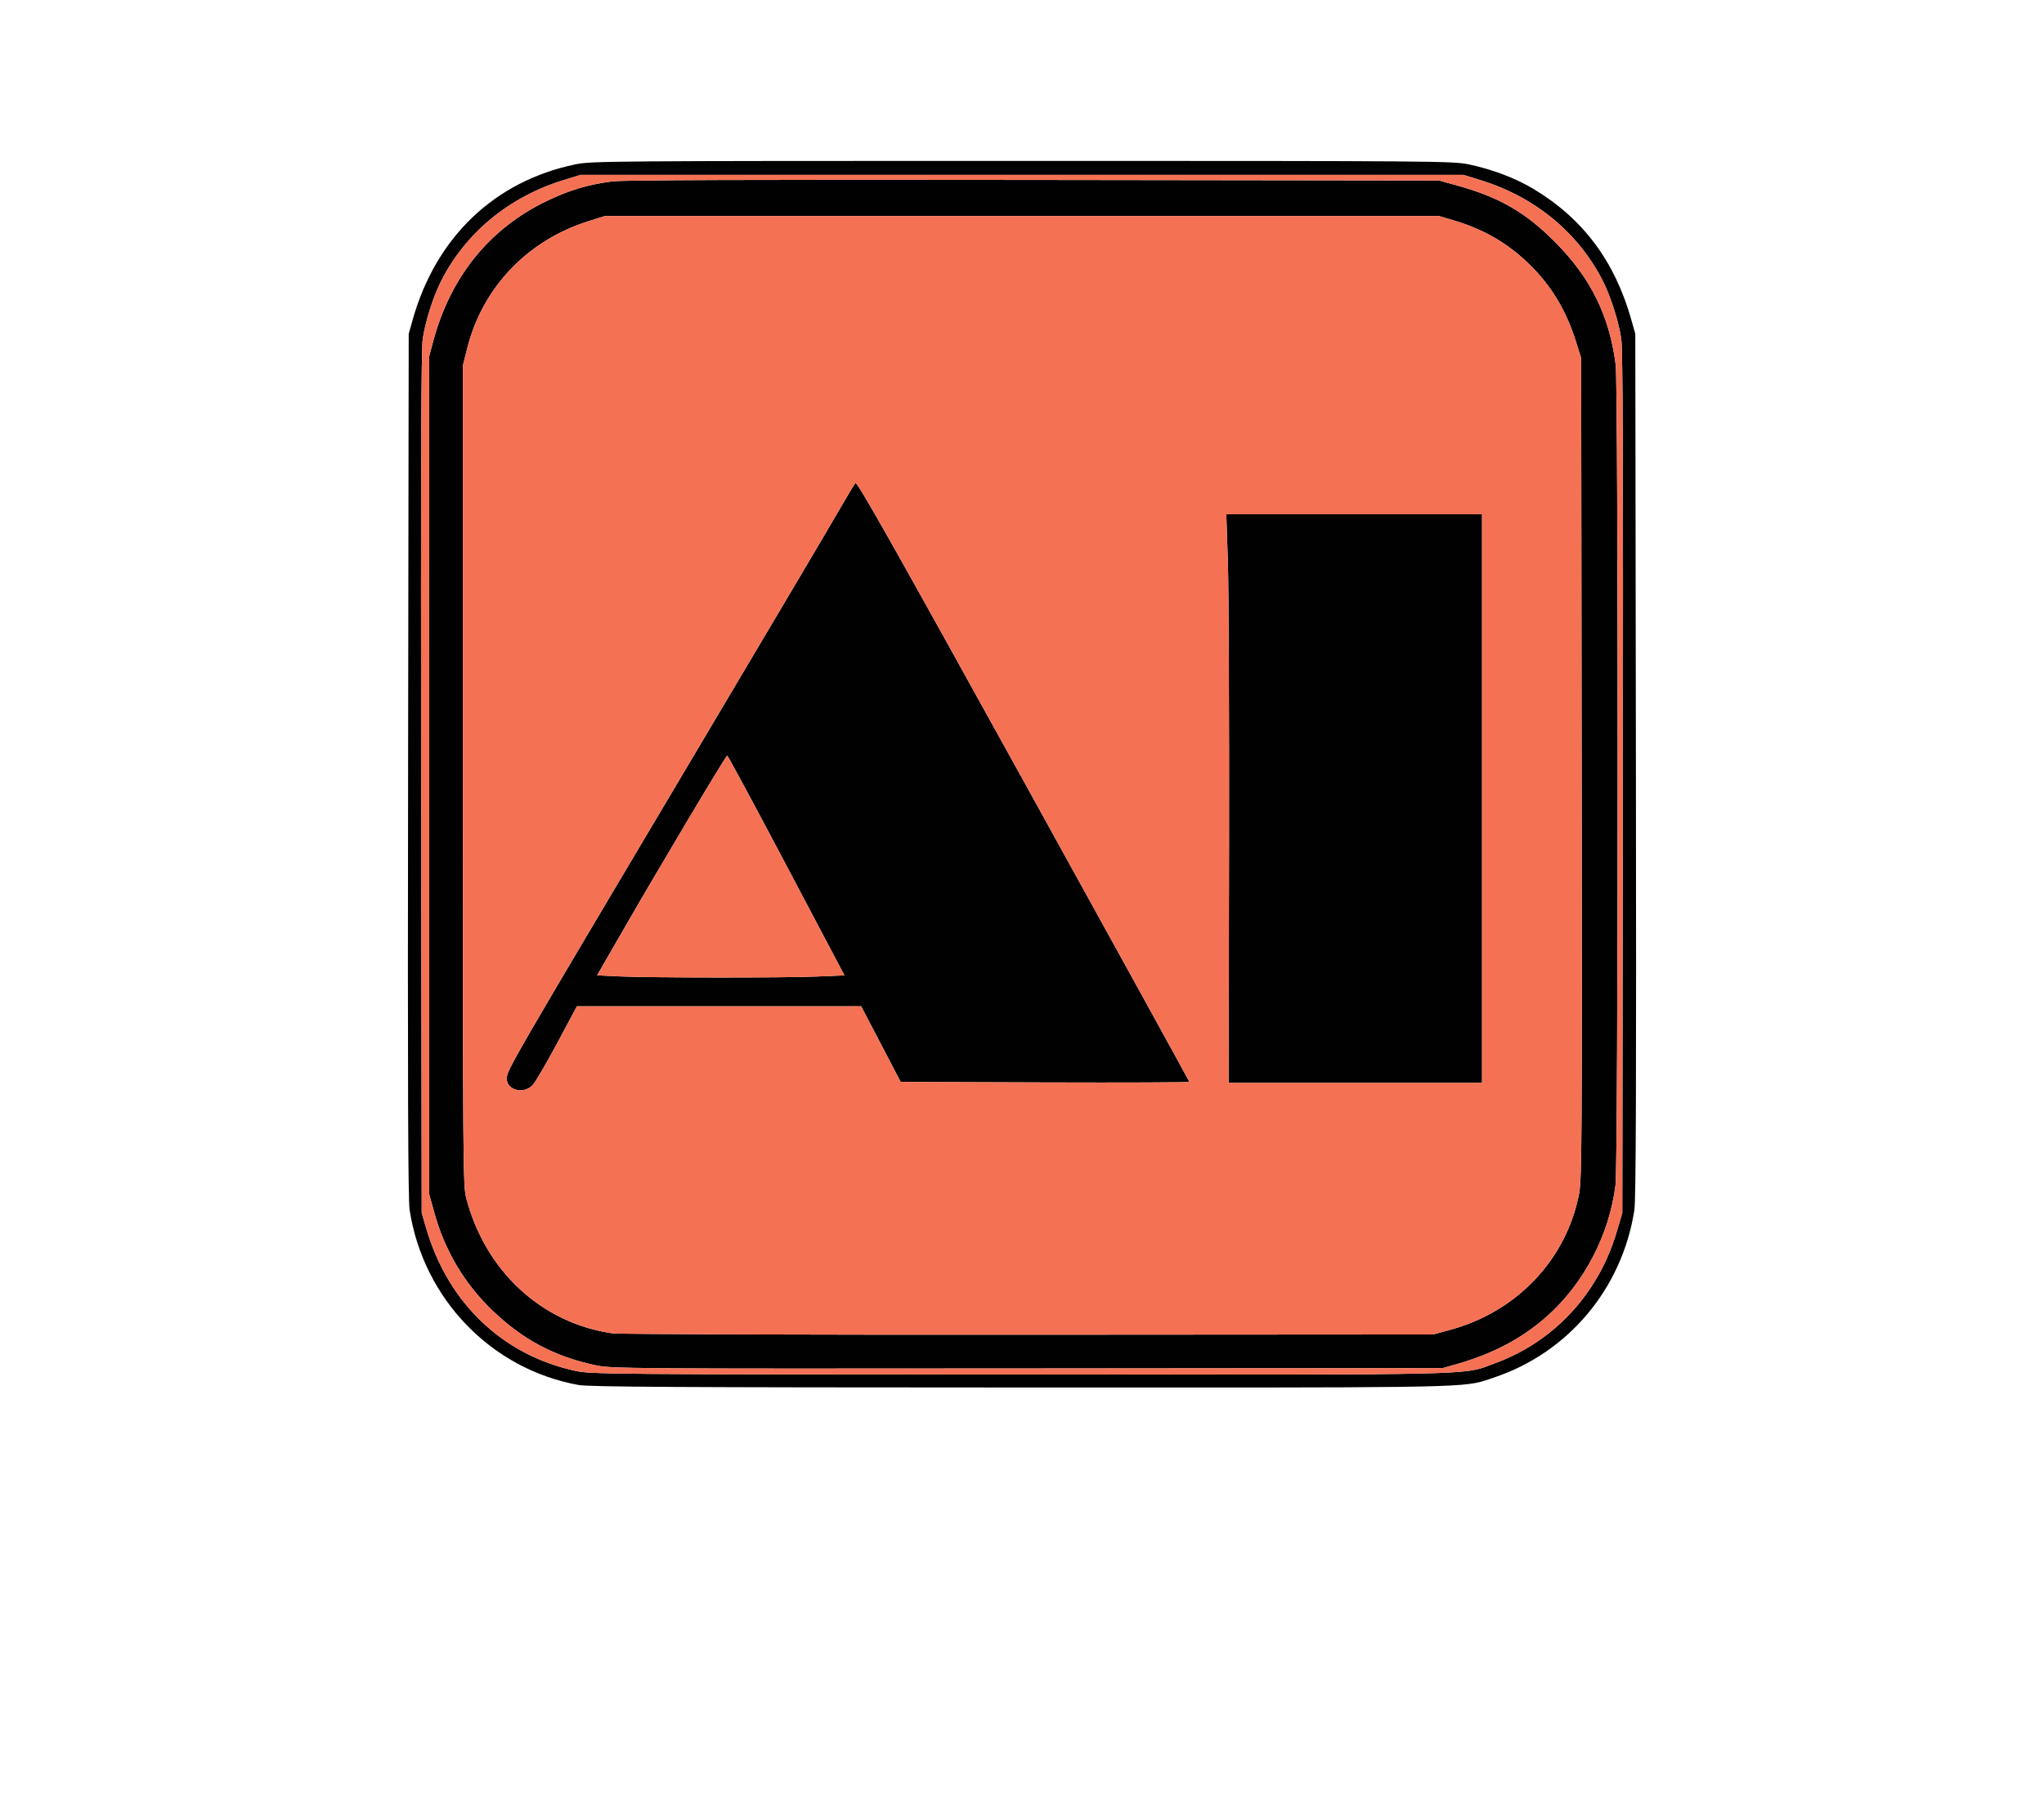
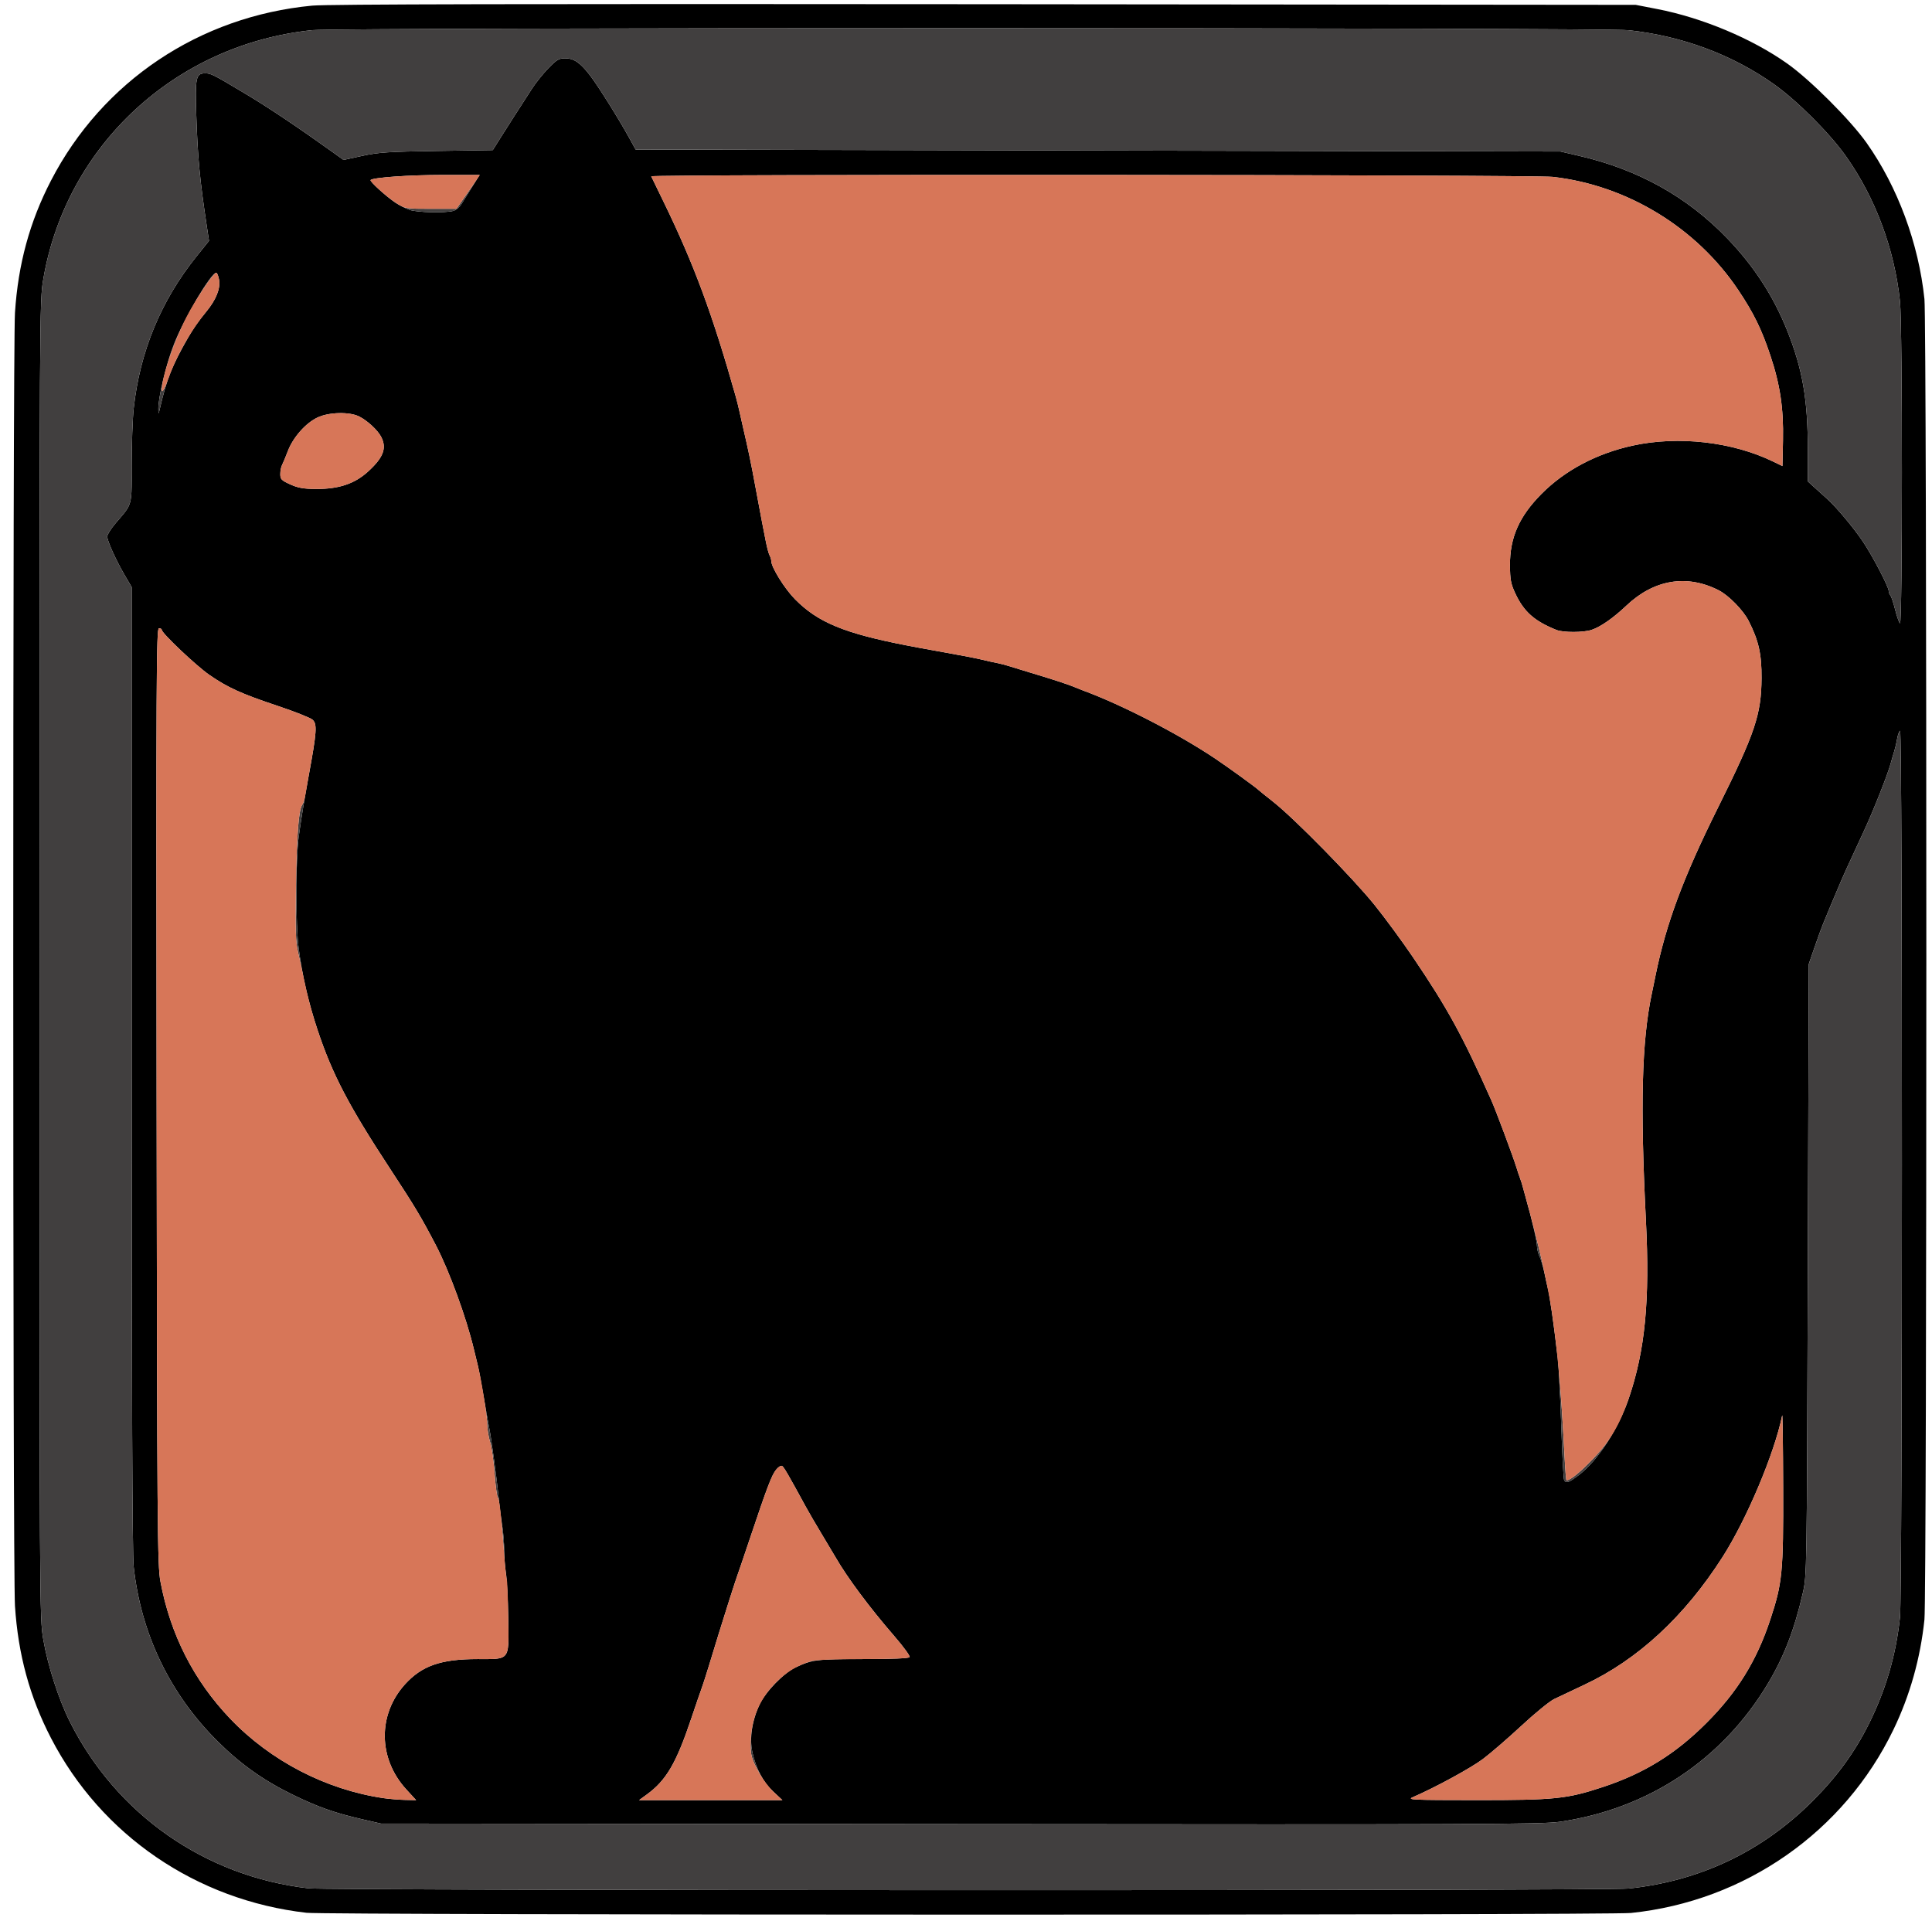
- <svg xmlns="http://www.w3.org/2000/svg" width="1093" height="959" viewBox="0 0 1093 959">
+ <svg xmlns="http://www.w3.org/2000/svg" width="1027" height="1021" viewBox="0 0 1027 1021">
  <g>
-     <path d="M 309.33 740.52 C262.69,732.06 226.43,694.49 219.05,647.00 C218.19,641.41 217.97,580.82 218.22,409.00 L 218.55 178.50 L 220.74 170.74 C233.20,126.75 264.44,96.93 307.50,87.91 C316.17,86.10 325.01,86.03 546.50,86.03 C767.99,86.03 776.83,86.10 785.50,87.91 C797.93,90.52 810.50,95.29 820.08,101.05 C846.44,116.89 863.43,139.59 872.26,170.74 L 874.45 178.50 L 874.78 409.00 C875.03,580.82 874.81,641.41 873.95,647.00 C867.43,688.96 838.62,723.31 798.82,736.56 C797.00,737.17 795.53,737.70 794.03,738.18 C781.58,742.14 767.79,741.93 546.00,741.87 C362.15,741.83 315.07,741.56 309.33,740.52 ZM 308.00 733.04 C316.07,734.77 328.08,734.86 545.64,734.93 C767.83,735.00 781.70,735.30 793.93,730.97 C795.58,730.39 797.19,729.72 799.28,728.96 C820.58,721.18 838.46,707.02 850.91,688.05 C857.29,678.35 861.58,668.83 865.17,656.50 L 867.50 648.50 L 867.80 419.00 C868.01,253.87 867.78,187.26 866.98,181.50 C865.69,172.32 861.39,158.68 857.12,150.28 C843.98,124.37 820.74,105.24 791.50,96.26 L 782.50 93.50 L 310.50 93.50 L 301.50 96.26 C272.26,105.24 249.02,124.37 235.88,150.28 C231.61,158.68 227.31,172.32 226.02,181.50 C225.22,187.26 224.99,253.87 225.20,419.00 L 225.50 648.50 L 227.83 656.50 C239.53,696.72 268.79,724.65 308.00,733.04 ZM 779.03 729.35 L 771.50 731.50 L 549.50 731.69 C334.87,731.87 327.20,731.81 318.50,729.98 C296.34,725.30 279.15,716.10 262.75,700.15 C248.00,685.80 237.76,668.41 232.20,648.28 L 229.50 638.50 L 229.50 190.50 L 231.64 182.50 C240.90,147.90 261.76,122.15 292.50,107.39 C304.40,101.68 314.52,98.66 327.34,96.98 C332.96,96.25 403.18,96.01 552.50,96.21 L 769.50 96.50 L 779.07 99.15 C801.73,105.41 815.68,113.46 831.55,129.40 C850.59,148.53 860.57,168.71 863.97,195.00 C865.40,206.06 865.33,621.79 863.89,633.50 C860.62,660.17 847.00,686.27 827.18,703.84 C813.86,715.65 798.52,723.78 779.03,729.35 ZM 327.50 712.91 C330.80,713.38 430.92,713.71 550.00,713.64 L 766.50 713.50 L 776.06 710.86 C811.53,701.04 837.88,672.96 844.44,637.98 C845.86,630.37 846.00,607.06 845.76,410.50 L 845.50 191.50 L 842.74 182.71 C837.43,165.76 829.31,152.40 817.34,140.88 C805.82,129.79 793.24,122.55 777.23,117.80 L 769.50 115.50 L 323.50 115.50 L 314.70 118.26 C282.14,128.47 258.03,153.70 249.87,186.11 L 247.50 195.50 L 247.50 414.50 C247.50,618.98 247.61,633.95 249.23,640.24 C259.31,679.42 289.47,707.43 327.50,712.91 ZM 284.85 580.14 C280.11,585.25 270.99,583.01 271.00,576.75 C271.01,572.25 271.52,571.37 370.70,404.50 C408.62,340.70 443.39,281.98 447.97,274.00 C452.55,266.02 456.81,258.93 457.44,258.24 C458.32,257.28 478.90,293.74 547.29,417.45 C596.08,505.70 636.00,578.16 636.00,578.46 C636.00,578.76 601.27,578.90 558.81,578.76 L 481.63 578.50 L 460.50 538.05 L 308.50 538.05 L 298.00 557.67 C292.23,568.46 286.31,578.57 284.85,580.14 ZM 792.50 275.00 L 792.50 579.00 L 656.99 579.00 L 657.21 452.75 C657.32,383.31 657.05,314.91 656.59,300.75 L 655.75 275.00 L 792.50 275.00 ZM 330.90 522.05 C347.17,522.82 419.56,522.87 437.02,522.12 L 451.55 521.50 L 420.52 462.76 C403.46,430.45 389.21,404.01 388.86,404.01 C388.15,404.00 352.69,463.50 332.25,499.00 L 319.29 521.50 Z" fill="rgba(2,1,1,1)" />
-     <path d="M 308.00 733.04 C268.79,724.65 239.53,696.72 227.83,656.50 L 225.50 648.50 L 225.20 419.00 C224.99,253.87 225.22,187.26 226.02,181.50 C227.31,172.32 231.61,158.68 235.88,150.28 C249.02,124.37 272.26,105.24 301.50,96.26 L 310.50 93.50 L 546.50 93.50 L 782.50 93.50 L 791.50 96.26 C820.74,105.24 843.98,124.37 857.12,150.28 C861.39,158.68 865.69,172.32 866.98,181.50 C867.78,187.26 868.01,253.87 867.80,419.00 L 867.50 648.50 L 865.17 656.50 C861.58,668.83 857.29,678.35 850.91,688.05 C838.46,707.02 820.58,721.18 799.28,728.96 C781.67,735.38 797.70,735.01 545.64,734.93 C328.08,734.86 316.07,734.77 308.00,733.04 ZM 779.03 729.35 C798.52,723.78 813.86,715.65 827.18,703.84 C847.00,686.27 860.62,660.17 863.89,633.50 C865.33,621.79 865.40,206.06 863.97,195.00 C860.57,168.71 850.59,148.53 831.55,129.40 C815.68,113.46 801.73,105.41 779.07,99.15 L 769.50 96.50 L 552.50 96.21 C403.18,96.01 332.96,96.25 327.34,96.98 C314.52,98.66 304.40,101.68 292.50,107.39 C261.76,122.15 240.90,147.90 231.64,182.50 L 229.50 190.50 L 229.50 414.50 L 229.50 638.50 L 232.20 648.28 C237.76,668.41 248.00,685.80 262.75,700.15 C279.15,716.10 296.34,725.30 318.50,729.98 C327.20,731.81 334.87,731.87 549.50,731.69 L 771.50 731.50 L 779.03 729.35 ZM 327.50 712.91 C289.47,707.43 259.31,679.42 249.23,640.24 C247.61,633.95 247.50,618.98 247.50,414.50 L 247.50 195.50 L 249.87 186.11 C258.03,153.70 282.14,128.47 314.70,118.26 L 323.50 115.50 L 546.50 115.50 L 769.50 115.50 L 777.23 117.80 C793.24,122.55 805.82,129.79 817.34,140.88 C829.31,152.40 837.43,165.76 842.74,182.71 L 845.50 191.50 L 845.76 410.50 C846.00,607.06 845.86,630.37 844.44,637.98 C837.88,672.96 811.53,701.04 776.06,710.86 L 766.50 713.50 L 550.00 713.64 C430.92,713.71 330.80,713.38 327.50,712.91 ZM 284.85 580.14 C286.31,578.57 292.23,568.46 298.00,557.67 L 308.50 538.05 L 384.50 538.05 L 460.50 538.05 L 471.06 558.27 L 481.63 578.50 L 558.81 578.76 C601.27,578.90 636.00,578.76 636.00,578.46 C636.00,578.16 596.08,505.70 547.29,417.45 C478.90,293.74 458.32,257.28 457.44,258.24 C456.81,258.93 452.55,266.02 447.97,274.00 C443.39,281.98 408.62,340.70 370.70,404.50 C271.52,571.37 271.01,572.25 271.00,576.75 C270.99,583.01 280.11,585.25 284.85,580.14 ZM 792.50 427.00 L 792.50 275.00 L 724.13 275.00 L 655.75 275.00 L 656.59 300.75 C657.05,314.91 657.32,383.31 657.21,452.75 L 656.99 579.00 L 724.75 579.00 L 792.50 579.00 L 792.50 427.00 ZM 330.90 522.05 L 319.29 521.50 L 332.25 499.00 C352.69,463.50 388.15,404.00 388.86,404.01 C389.21,404.01 403.46,430.45 420.52,462.76 L 451.55 521.50 L 437.02 522.12 C419.56,522.87 347.17,522.82 330.90,522.05 Z" fill="rgba(245,113,84,1)" />
+     <path d="M 163.00 1016.89 C104.39,1010.21 53.84,975.65 27.11,924.00 C15.77,902.09 9.63,879.55 7.96,853.78 C6.74,834.86 6.74,185.14 7.96,166.22 C9.63,140.45 15.77,117.91 27.11,96.00 C54.42,43.22 106.03,8.66 166.00,2.99 C174.10,2.23 279.84,2.01 523.50,2.24 L 869.50 2.58 L 880.92 4.80 C904.91,9.46 931.23,20.49 950.00,33.75 C962.23,42.39 983.60,63.75 992.26,76.00 C1008.77,99.37 1019.92,129.50 1022.98,159.00 C1024.33,171.98 1024.33,848.02 1022.98,861.00 C1020.85,881.53 1015.29,901.29 1006.51,919.50 C980.28,973.88 927.58,1010.70 867.00,1016.98 C855.13,1018.21 173.82,1018.12 163.00,1016.89 ZM 831.47 786.96 C832.57,788.73 834.12,788.15 839.63,783.90 C849.45,776.33 860.34,759.51 865.79,743.50 C874.51,717.90 877.07,691.42 874.93,649.00 C871.84,587.78 872.71,553.61 878.00,528.50 C878.46,526.30 879.39,521.80 880.06,518.50 C885.67,490.96 894.81,466.41 913.29,429.24 C932.95,389.71 936.27,379.81 936.39,360.50 C936.47,347.72 934.87,340.59 929.53,330.07 C926.69,324.45 918.92,316.51 913.64,313.82 C896.67,305.16 879.21,308.06 864.52,321.98 C857.56,328.57 850.95,333.19 846.10,334.84 C841.76,336.32 830.93,336.34 827.30,334.87 C815.60,330.16 809.98,325.15 805.44,315.36 C803.13,310.39 802.71,308.13 802.66,300.50 C802.58,285.81 807.54,274.56 819.40,262.59 C831.86,250.01 848.77,241.06 868.00,236.87 C892.21,231.59 920.83,234.85 942.50,245.35 L 947.50 247.77 L 947.79 234.13 C948.15,217.12 946.28,204.54 941.05,188.90 C936.38,174.94 932.21,166.44 924.05,154.24 C901.84,121.03 865.02,98.54 825.50,94.04 C814.97,92.84 346.18,92.56 346.18,93.75 L 346.18 93.75 C346.37,94.16 349.26,100.12 352.61,107.00 C368.85,140.34 378.79,167.15 391.16,211.00 C391.71,212.93 392.54,216.30 393.02,218.50 C393.50,220.70 394.31,224.30 394.82,226.50 C397.88,239.64 399.19,245.95 401.50,258.50 C402.92,266.20 404.52,274.75 405.07,277.50 C405.61,280.25 406.54,284.98 407.12,288.00 C407.70,291.02 408.59,294.28 409.09,295.24 C409.59,296.19 409.99,297.54 409.99,298.24 C409.95,301.49 417.06,312.95 422.59,318.55 C434.76,330.88 448.72,336.65 482.00,343.13 C487.35,344.17 489.45,344.56 503.00,347.00 C513.96,348.97 518.33,349.83 522.50,350.83 C524.70,351.36 528.08,352.10 530.00,352.48 C531.92,352.86 534.62,353.55 536.00,354.01 C537.38,354.47 542.55,356.05 547.50,357.53 C559.11,361.00 567.85,363.86 571.00,365.20 C572.38,365.79 574.40,366.60 575.50,367.00 C596.10,374.54 626.26,390.07 645.90,403.24 C652.98,407.99 667.87,418.78 669.00,419.98 C669.28,420.27 672.88,423.17 677.00,426.43 C688.10,435.18 719.03,466.68 730.60,481.00 C736.15,487.88 745.41,500.48 751.18,509.00 C769.49,536.06 777.42,550.54 792.78,585.00 C795.13,590.27 804.26,614.69 806.05,620.50 C806.72,622.70 807.63,625.40 808.06,626.50 C808.48,627.60 809.13,629.62 809.48,631.00 C809.84,632.38 810.52,634.85 810.98,636.50 C814.36,648.43 817.00,659.71 817.00,662.18 C817.00,663.78 817.60,666.31 818.33,667.80 C819.07,669.28 820.23,673.20 820.92,676.50 C821.61,679.80 822.40,683.40 822.69,684.50 C823.80,688.80 825.96,703.92 828.05,722.00 C828.59,726.67 829.43,742.97 829.93,758.21 C830.42,773.44 831.12,786.38 831.47,786.96 ZM 164.00 1003.88 C174.70,1005.11 854.12,1005.22 865.76,1003.99 C903.70,999.99 936.70,984.30 963.50,957.50 C976.49,944.51 985.88,931.64 993.43,916.50 C1002.49,898.34 1007.87,879.90 1009.99,859.76 C1011.31,847.23 1011.36,387.66 1010.04,388.48 C1009.51,388.80 1008.80,390.74 1008.46,392.79 C1008.13,394.83 1007.48,397.62 1007.04,399.00 C1006.60,400.38 1005.68,403.52 1005.01,406.00 C1003.44,411.75 995.76,431.14 990.94,441.50 C982.29,460.10 979.69,465.82 977.32,471.50 C975.94,474.80 974.13,479.08 973.30,481.00 C972.47,482.92 971.45,485.40 971.03,486.50 C970.61,487.60 969.77,489.62 969.17,491.00 C968.56,492.38 966.59,497.77 964.78,503.00 L 961.50 512.50 L 960.99 675.00 C960.48,837.49 960.48,837.50 958.30,847.00 C953.85,866.38 948.32,880.72 939.78,895.00 C915.58,935.48 876.15,961.68 829.12,968.51 C819.69,969.88 783.95,970.02 510.50,969.75 L 202.50 969.45 L 192.50 967.16 C177.94,963.82 169.01,960.66 155.50,954.06 C140.17,946.57 128.02,937.96 115.94,926.00 C90.38,900.72 74.91,868.59 71.05,832.79 C70.35,826.28 70.00,738.79 70.00,567.59 L 70.00 312.11 L 66.39 305.94 C61.73,297.99 57.00,287.55 57.00,285.21 C57.00,284.20 59.00,281.04 61.44,278.18 C65.18,273.80 67.29,271.57 68.48,268.92 C70.21,265.09 70.00,260.39 70.00,247.06 C70.00,235.98 70.48,222.55 71.06,217.21 C74.35,186.96 85.55,159.85 104.50,136.27 L 111.11 128.04 L 110.01 120.77 C106.21,95.76 105.10,84.04 104.35,61.41 C103.69,41.14 104.14,39.00 109.00,39.00 C112.24,39.00 112.86,39.32 131.50,50.47 C142.93,57.31 159.26,68.27 177.06,81.04 L 182.62 85.03 L 192.56 82.86 C201.16,80.98 206.51,80.63 232.22,80.25 L 261.95 79.80 L 266.13 73.15 C270.18,66.73 275.45,58.48 282.88,47.01 C284.83,43.99 288.72,39.15 291.52,36.26 C295.90,31.74 297.14,31.00 300.40,31.00 C305.10,31.00 308.48,33.33 313.74,40.21 C318.01,45.78 329.02,63.37 334.58,73.50 L 337.88 79.50 L 583.69 80.03 L 829.50 80.55 L 839.20 82.79 C870.72,90.05 896.79,104.54 918.07,126.64 C932.30,141.41 942.69,157.38 950.03,175.77 C958.21,196.27 960.99,212.38 961.00,239.21 L 961.00 255.92 L 964.75 259.34 C966.81,261.22 969.70,263.83 971.17,265.13 C975.91,269.34 985.13,280.31 990.12,287.69 C995.32,295.39 1004.00,311.98 1004.00,314.23 C1004.00,314.99 1004.40,316.03 1004.88,316.55 C1005.37,317.07 1006.48,320.39 1007.36,323.93 C1008.24,327.46 1009.42,330.82 1009.98,331.38 C1011.33,332.73 1011.34,173.08 1009.99,160.24 C1007.05,132.36 996.94,105.20 981.22,83.00 C972.62,70.84 955.16,53.38 943.00,44.78 C920.71,29.00 894.34,19.19 865.79,16.06 C852.85,14.65 179.66,14.60 166.00,16.02 C93.23,23.56 35.17,77.32 23.01,148.42 C21.02,160.07 21.00,163.96 21.00,510.00 C21.00,856.04 21.02,859.93 23.01,871.58 C25.39,885.45 31.16,903.36 37.04,915.11 C61.79,964.55 109.01,997.56 164.00,1003.88 ZM 203.86 955.93 C206.96,956.38 212.13,956.81 215.35,956.88 L 221.20 957.00 L 215.94 951.25 C201.00,934.93 200.71,911.55 215.25,895.46 C224.23,885.53 234.36,882.00 253.89,882.00 C261.91,882.00 266.07,882.25 268.20,880.28 C270.73,877.95 270.38,872.51 270.17,859.85 C270.01,849.96 269.45,839.31 268.94,836.18 C268.43,833.06 268.01,827.63 268.01,824.12 C268.00,820.60 267.56,814.98 267.02,811.62 C266.48,808.25 265.62,801.45 265.12,796.50 C263.93,784.97 261.20,764.81 260.03,759.00 C259.53,756.53 258.18,748.88 257.02,742.00 C255.86,735.12 254.51,727.92 254.02,726.00 C253.53,724.08 252.60,720.25 251.95,717.50 C247.99,700.72 238.91,675.83 231.71,662.00 C223.91,647.05 220.60,641.52 207.58,621.68 C185.37,587.84 176.68,571.22 168.79,547.50 C163.96,532.98 160.60,518.42 158.75,504.00 C157.15,491.55 157.16,457.04 158.77,445.00 C159.99,435.92 161.69,425.52 164.08,412.50 C168.39,389.10 168.68,384.92 166.15,382.63 C165.01,381.61 156.76,378.32 147.79,375.33 C128.32,368.84 121.06,365.55 111.30,358.80 C104.30,353.96 86.00,336.63 86.00,334.85 C86.00,334.38 85.31,334.00 84.48,334.00 C83.11,334.00 82.98,360.38 83.25,582.75 C83.53,813.45 83.68,832.17 85.28,840.75 C90.54,868.92 102.98,893.38 122.35,913.68 C143.78,936.14 173.29,951.44 203.86,955.93 ZM 751.00 955.44 C747.79,956.83 750.54,956.96 784.57,956.98 C826.68,957.00 832.87,956.36 852.12,950.00 C873.94,942.78 890.59,932.49 907.04,916.04 C923.49,899.59 933.78,882.94 941.00,861.12 C947.48,841.53 948.02,836.01 947.88,790.57 C947.82,768.53 947.58,751.40 947.36,752.50 C943.23,772.70 928.56,807.53 915.70,827.68 C895.48,859.35 870.54,882.41 842.09,895.71 C835.72,898.69 828.50,902.11 826.05,903.31 C823.61,904.52 815.80,910.90 808.70,917.50 C801.59,924.10 792.41,932.03 788.29,935.13 C781.90,939.94 762.98,950.24 751.00,955.44 ZM 343.63 954.15 L 339.70 957.00 L 415.91 957.00 L 411.05 952.45 C405.65,947.39 401.96,940.47 399.96,931.64 C398.30,924.32 399.70,914.84 403.69,906.30 C406.97,899.31 416.62,889.35 423.00,886.38 C431.81,882.27 434.05,882.00 458.76,882.00 C474.39,882.00 483.11,881.63 483.53,880.96 C483.88,880.39 480.19,875.32 475.32,869.71 C462.26,854.64 450.41,838.73 444.22,827.98 C443.12,826.07 439.77,820.45 436.77,815.50 C433.78,810.55 429.98,804.03 428.33,801.00 C418.98,783.83 416.72,779.95 415.75,779.34 C415.15,778.98 413.71,779.88 412.54,781.35 C410.19,784.29 407.79,790.59 398.77,817.50 C395.45,827.40 392.39,836.40 391.97,837.50 C391.10,839.79 385.24,858.10 382.06,868.50 C380.88,872.35 378.54,880.00 376.86,885.50 C375.17,891.00 373.43,896.40 372.99,897.50 C372.55,898.60 370.08,905.80 367.49,913.50 C359.45,937.48 354.13,946.55 343.63,954.15 ZM 154.25 257.50 C158.41,259.39 161.26,259.90 167.97,259.94 C180.07,260.02 188.53,257.19 195.66,250.68 C203.85,243.20 205.72,238.19 202.59,232.20 C200.72,228.63 195.35,223.66 191.00,221.45 C185.79,218.81 174.85,219.06 168.74,221.97 C162.49,224.94 155.81,232.50 153.05,239.71 C151.84,242.90 150.43,246.28 149.92,247.24 C149.41,248.19 149.00,250.35 149.00,252.04 C149.00,254.78 149.57,255.37 154.25,257.50 ZM 217.70 111.56 C221.66,112.97 236.62,113.32 241.00,112.11 C242.38,111.73 244.32,110.09 245.32,108.46 C246.32,106.83 248.89,102.69 251.04,99.25 L 254.96 93.00 L 235.23 93.00 C217.55,93.01 198.34,94.36 197.00,95.70 C196.36,96.33 205.33,104.51 210.20,107.75 C212.24,109.10 215.61,110.81 217.70,111.56 ZM 84.17 217.50 C84.23,220.46 84.24,220.45 85.04,217.00 C88.62,201.52 91.38,194.58 99.87,179.68 C102.60,174.88 105.60,170.59 109.69,165.64 C114.79,159.47 117.24,153.40 116.48,148.87 C116.12,146.74 115.43,145.00 114.94,145.00 C112.18,145.00 98.04,168.94 92.42,183.13 C88.43,193.20 84.06,211.42 84.17,217.50 Z" fill="rgba(0,0,0,1)" />
+     <path d="M 164.00 1003.88 C109.01,997.56 61.79,964.55 37.04,915.11 C31.16,903.36 25.39,885.45 23.01,871.58 C21.02,859.93 21.00,856.04 21.00,510.00 C21.00,163.96 21.02,160.07 23.01,148.42 C35.17,77.32 93.23,23.56 166.00,16.02 C179.66,14.60 852.85,14.65 865.79,16.06 C894.34,19.19 920.71,29.00 943.00,44.78 C955.16,53.38 972.62,70.84 981.22,83.00 C996.94,105.20 1007.05,132.36 1009.99,160.24 C1011.34,173.08 1011.33,332.73 1009.98,331.38 C1009.42,330.82 1008.24,327.46 1007.36,323.93 C1006.48,320.39 1005.37,317.07 1004.88,316.55 C1004.40,316.03 1004.00,314.99 1004.00,314.23 C1004.00,311.98 995.32,295.39 990.12,287.69 C985.13,280.31 975.91,269.34 971.17,265.13 C969.70,263.83 966.81,261.22 964.75,259.34 L 961.00 255.92 L 961.00 239.21 C960.99,212.38 958.21,196.27 950.03,175.77 C942.69,157.38 932.30,141.41 918.07,126.64 C896.79,104.54 870.72,90.05 839.20,82.79 L 829.50 80.55 L 583.69 80.03 L 337.88 79.50 L 334.58 73.50 C329.02,63.37 318.01,45.78 313.74,40.21 C308.48,33.33 305.10,31.00 300.40,31.00 C297.14,31.00 295.90,31.74 291.52,36.26 C288.72,39.15 284.83,43.99 282.88,47.01 C275.45,58.48 270.18,66.73 266.13,73.15 L 261.95 79.80 L 232.22 80.25 C206.51,80.63 201.16,80.98 192.56,82.86 L 182.62 85.03 L 177.06 81.04 C159.26,68.27 142.93,57.31 131.50,50.47 C112.86,39.32 112.24,39.00 109.00,39.00 C104.14,39.00 103.69,41.14 104.35,61.41 C105.10,84.04 106.21,95.76 110.01,120.77 L 111.11 128.04 L 104.50 136.27 C85.55,159.85 74.35,186.96 71.06,217.21 C70.48,222.55 70.00,235.98 70.00,247.06 C70.00,260.39 70.21,265.09 68.48,268.92 C67.29,271.57 65.18,273.80 61.44,278.18 C59.00,281.04 57.00,284.20 57.00,285.21 C57.00,287.55 61.73,297.99 66.39,305.94 L 70.00 312.11 L 70.00 567.59 C70.00,738.79 70.35,826.28 71.05,832.79 C74.91,868.59 90.38,900.72 115.94,926.00 C128.02,937.96 140.17,946.57 155.50,954.06 C169.01,960.66 177.94,963.82 192.50,967.16 L 202.50 969.45 L 510.50 969.75 C783.95,970.02 819.69,969.88 829.12,968.51 C876.15,961.68 915.58,935.48 939.78,895.00 C948.32,880.72 953.85,866.38 958.30,847.00 C960.48,837.50 960.48,837.49 960.99,675.00 L 961.50 512.50 L 964.78 503.00 C966.59,497.77 968.56,492.38 969.17,491.00 C969.77,489.62 970.61,487.60 971.03,486.50 C971.45,485.40 972.47,482.92 973.30,481.00 C974.13,479.08 975.94,474.80 977.32,471.50 C979.69,465.82 982.29,460.10 990.94,441.50 C995.76,431.14 1003.44,411.75 1005.01,406.00 C1005.68,403.52 1006.60,400.38 1007.04,399.00 C1007.48,397.62 1008.13,394.83 1008.46,392.79 C1008.80,390.74 1009.51,388.80 1010.04,388.48 C1011.36,387.66 1011.31,847.23 1009.99,859.76 C1007.87,879.90 1002.49,898.34 993.43,916.50 C985.88,931.64 976.49,944.51 963.50,957.50 C936.70,984.30 903.70,999.99 865.76,1003.99 C854.12,1005.22 174.70,1005.11 164.00,1003.88 ZM 831.47 786.96 C831.12,786.38 830.42,773.44 829.93,758.21 C829.57,747.13 829.02,735.50 828.54,728.17 C829.75,741.10 830.70,755.41 831.64,773.75 C832.01,781.04 832.49,787.00 832.70,787.00 C834.69,787.00 839.93,782.73 847.02,775.34 C850.46,771.75 853.35,768.21 855.89,764.41 C850.88,772.61 845.09,779.69 839.63,783.90 C834.12,788.15 832.57,788.73 831.47,786.96 ZM 160.74 516.59 C159.95,512.91 159.02,508.69 158.39,506.00 C157.15,500.70 156.95,494.23 157.33,471.00 C157.78,442.91 158.78,430.23 160.73,427.76 C161.11,427.29 161.58,425.93 161.97,424.33 C160.64,432.09 159.59,438.85 158.77,445.00 C157.16,457.04 157.15,491.55 158.75,504.00 C159.28,508.19 159.95,512.39 160.74,516.59 ZM 217.70 111.56 C216.58,111.16 215.08,110.47 213.62,109.72 C216.24,110.96 218.94,111.00 229.03,111.00 L 242.66 111.00 L 248.89 102.00 L 253.43 95.44 L 251.04 99.25 C248.89,102.69 246.32,106.83 245.32,108.46 C244.32,110.09 242.38,111.73 241.00,112.11 C236.62,113.32 221.66,112.97 217.70,111.56 ZM 265.33 798.49 C265.09,797.26 264.85,796.52 264.61,796.13 C264.13,795.38 263.36,789.53 262.89,783.13 C262.42,776.74 261.36,769.29 260.52,766.59 C259.68,763.89 259.00,759.66 259.00,757.18 C259.00,755.47 258.51,751.34 257.79,746.53 C258.73,751.96 259.64,757.06 260.03,759.00 C261.20,764.81 263.93,784.97 265.12,796.50 C265.18,797.14 265.25,797.80 265.33,798.49 ZM 84.17 217.50 C84.12,214.62 85.07,209.02 86.51,202.86 C86.18,204.57 86.00,206.03 86.00,207.15 C86.00,209.04 87.07,207.51 88.66,203.54 C87.38,207.48 86.25,211.75 85.04,217.00 C84.24,220.45 84.23,220.46 84.17,217.50 ZM 405.10 945.01 C404.20,943.65 403.38,942.28 402.72,941.02 C399.65,935.15 399.00,932.87 399.00,928.00 C399.00,921.79 399.93,916.12 401.81,910.92 C399.30,918.14 398.59,925.62 399.96,931.64 C401.11,936.73 402.82,941.19 405.10,945.01 ZM 822.37 683.16 C821.99,681.52 821.42,678.93 820.92,676.50 C820.23,673.20 819.07,669.28 818.33,667.80 C817.60,666.31 817.00,663.78 817.00,662.18 C817.00,659.71 814.36,648.43 810.98,636.50 C810.52,634.85 809.84,632.38 809.48,631.00 C809.84,632.38 810.52,634.85 810.99,636.50 C813.18,644.13 818.30,664.19 819.67,670.50 C820.79,675.64 821.66,679.70 822.37,683.16 ZM 268.13 828.00 C268.06,827.12 267.99,826.22 267.92,825.31 C267.38,818.12 266.94,812.56 266.54,808.32 C266.71,809.60 266.88,810.73 267.02,811.62 C267.56,814.98 268.00,820.60 268.01,824.12 C268.01,825.26 268.05,826.60 268.13,828.00 ZM 88.68 194.47 C89.86,190.30 91.16,186.31 92.42,183.13 C93.38,180.70 94.60,177.99 95.96,175.15 C93.12,181.51 90.52,188.48 88.68,194.47 ZM 104.69 158.86 C109.23,151.15 113.43,145.17 114.88,145.00 C113.82,145.18 109.08,151.81 104.69,158.86 ZM 425.20 885.38 C427.00,884.55 428.94,883.82 431.07,883.14 C431.90,882.88 433.77,882.65 436.57,882.48 C431.68,882.92 428.88,883.76 425.20,885.38 ZM 99.87 179.67 C99.87,179.68 99.87,179.68 99.87,179.68 C97.04,184.64 94.85,188.73 93.05,192.53 C95.00,188.28 97.33,183.90 99.87,179.67 ZM 210.95 108.16 C211.49,108.51 211.98,108.82 212.44,109.09 C211.62,108.63 210.84,108.17 210.20,107.75 C208.03,106.31 205.05,103.89 202.47,101.59 C205.24,104.02 208.53,106.62 210.95,108.16 ZM 407.35 900.46 C408.84,898.37 410.55,896.39 412.46,894.49 C413.48,893.47 414.48,892.54 415.47,891.67 C412.56,894.27 409.66,897.39 407.35,900.46 ZM 269.30 839.42 C269.15,838.64 268.95,836.93 268.72,834.63 C268.79,835.19 268.87,835.71 268.94,836.18 C269.06,836.90 269.18,838.01 269.30,839.42 ZM 826.51 709.28 C825.83,703.94 825.17,699.14 824.57,695.16 C825.05,698.15 825.47,701.22 825.96,705.00 C826.15,706.43 826.33,707.85 826.51,709.28 ZM 266.82 881.15 C267.33,880.93 267.78,880.66 268.16,880.31 C270.14,878.50 270.38,874.78 270.29,867.17 C270.39,874.74 270.17,878.46 268.20,880.28 C267.81,880.64 267.35,880.93 266.82,881.15 ZM 163.53 415.51 C163.72,414.42 163.91,413.38 164.07,412.50 C165.59,404.23 166.62,398.37 167.19,394.15 C166.62,398.38 165.60,404.24 164.08,412.50 C163.89,413.52 163.71,414.52 163.53,415.51 ZM 408.17 292.53 C407.80,291.19 407.42,289.57 407.12,288.00 C407.10,287.90 407.08,287.79 407.06,287.68 C407.51,289.81 407.87,291.37 408.17,292.53 ZM 168.79 547.50 C167.55,543.77 166.46,540.21 165.46,536.64 C166.48,540.26 167.59,543.88 168.79,547.50 ZM 114.93 145.00 L 114.94 145.00 C115.39,145.00 116.03,146.52 116.40,148.45 C116.03,146.53 115.39,145.02 114.93,145.00 ZM 254.14 726.50 C254.10,726.33 254.06,726.16 254.02,726.00 C253.53,724.08 252.60,720.25 251.95,717.50 C252.60,720.25 253.53,724.08 254.02,726.00 C254.06,726.14 254.10,726.31 254.14,726.50 ZM 874.09 705.77 C872.56,719.54 869.83,731.61 865.79,743.50 C865.58,744.10 865.37,744.70 865.15,745.30 C865.36,744.71 865.57,744.11 865.78,743.50 C869.83,731.64 872.55,719.56 874.09,705.77 Z" fill="rgba(65,63,63,1)" />
+     <path d="M 203.86 955.93 C173.29,951.44 143.78,936.14 122.35,913.68 C102.98,893.38 90.54,868.92 85.28,840.75 C83.68,832.17 83.53,813.45 83.25,582.75 C82.98,360.38 83.11,334.00 84.48,334.00 C85.31,334.00 86.00,334.38 86.00,334.85 C86.00,336.63 104.30,353.96 111.30,358.80 C121.06,365.55 128.32,368.84 147.79,375.33 C156.76,378.32 165.01,381.61 166.15,382.63 C168.69,384.93 168.40,388.97 164.07,412.50 C163.56,415.25 162.83,419.52 162.44,422.00 C162.05,424.48 161.28,427.07 160.73,427.76 C158.78,430.23 157.78,442.91 157.33,471.00 C156.95,494.23 157.15,500.70 158.39,506.00 C159.23,509.58 160.61,515.88 161.46,520.00 C163.54,530.09 165.72,538.25 168.79,547.50 C176.68,571.22 185.37,587.84 207.58,621.68 C220.60,641.52 223.91,647.05 231.71,662.00 C238.91,675.83 247.99,700.72 251.95,717.50 C252.60,720.25 253.53,724.08 254.02,726.00 C255.87,733.28 259.00,752.86 259.00,757.18 C259.00,759.66 259.68,763.89 260.52,766.59 C261.36,769.29 262.42,776.74 262.89,783.13 C263.36,789.53 264.13,795.38 264.61,796.13 C265.58,797.66 266.39,804.83 267.92,825.31 C268.49,832.90 269.16,839.45 269.41,839.85 C269.66,840.26 270.00,848.97 270.16,859.22 C270.54,883.28 271.46,882.00 253.89,882.00 C234.36,882.00 224.23,885.53 215.25,895.46 C200.71,911.55 201.00,934.93 215.94,951.25 L 221.20 957.00 L 215.35 956.88 C212.13,956.81 206.96,956.38 203.86,955.93 ZM 343.63 954.15 C354.13,946.55 359.45,937.48 367.49,913.50 C370.08,905.80 372.55,898.60 372.99,897.50 C373.43,896.40 375.17,891.00 376.86,885.50 C378.54,880.00 380.88,872.35 382.06,868.50 C385.24,858.10 391.10,839.79 391.97,837.50 C392.39,836.40 395.45,827.40 398.77,817.50 C407.79,790.59 410.19,784.29 412.54,781.35 C413.71,779.88 415.15,778.98 415.75,779.34 C416.72,779.95 418.98,783.83 428.33,801.00 C429.98,804.03 433.78,810.55 436.77,815.50 C439.77,820.45 443.12,826.07 444.22,827.98 C450.41,838.73 462.26,854.64 475.32,869.71 C480.19,875.32 483.88,880.39 483.53,880.96 C483.11,881.63 474.39,882.00 458.76,882.00 C443.46,882.00 433.34,882.42 431.07,883.14 C423.37,885.60 418.25,888.72 412.46,894.49 C403.42,903.48 399.00,914.48 399.00,928.00 C399.00,932.87 399.65,935.15 402.72,941.02 C404.80,945.00 408.52,950.08 411.17,952.57 L 415.91 957.00 L 377.81 957.00 L 339.70 957.00 L 343.63 954.15 ZM 751.00 955.44 C762.98,950.24 781.90,939.94 788.29,935.13 C792.41,932.03 801.59,924.10 808.70,917.50 C815.80,910.90 823.61,904.52 826.05,903.31 C828.50,902.11 835.72,898.69 842.09,895.71 C870.54,882.41 895.48,859.35 915.70,827.68 C928.56,807.53 943.23,772.70 947.36,752.50 C947.58,751.40 947.82,768.53 947.88,790.57 C948.02,836.01 947.48,841.53 941.00,861.12 C933.78,882.94 923.49,899.59 907.04,916.04 C890.59,932.49 873.94,942.78 852.12,950.00 C832.87,956.36 826.68,957.00 784.57,956.98 C750.54,956.96 747.79,956.83 751.00,955.44 ZM 831.64 773.75 C830.12,743.99 828.54,724.83 825.96,705.00 C824.41,693.07 823.53,688.22 819.67,670.50 C818.30,664.19 813.18,644.13 810.99,636.50 C810.52,634.85 809.84,632.38 809.48,631.00 C809.13,629.62 808.48,627.60 808.06,626.50 C807.63,625.40 806.72,622.70 806.05,620.50 C804.26,614.69 795.13,590.27 792.78,585.00 C777.42,550.54 769.49,536.06 751.18,509.00 C745.41,500.48 736.15,487.88 730.60,481.00 C719.03,466.68 688.10,435.18 677.00,426.43 C672.88,423.17 669.28,420.27 669.00,419.98 C667.87,418.78 652.98,407.99 645.90,403.24 C626.26,390.07 596.10,374.54 575.50,367.00 C574.40,366.60 572.38,365.79 571.00,365.20 C567.85,363.86 559.11,361.00 547.50,357.53 C542.55,356.05 537.38,354.47 536.00,354.01 C534.62,353.55 531.92,352.86 530.00,352.48 C528.08,352.10 524.70,351.36 522.50,350.83 C518.33,349.83 513.96,348.97 503.00,347.00 C489.45,344.56 487.35,344.17 482.00,343.13 C448.72,336.65 434.76,330.88 422.59,318.55 C417.06,312.95 409.95,301.49 409.99,298.24 C409.99,297.54 409.59,296.19 409.09,295.24 C408.05,293.26 406.65,286.48 401.50,258.50 C399.19,245.95 397.88,239.64 394.82,226.50 C394.31,224.30 393.50,220.70 393.02,218.50 C392.54,216.30 391.71,212.93 391.16,211.00 C378.79,167.15 368.85,140.34 352.61,107.00 C349.26,100.12 346.37,94.16 346.18,93.75 C345.63,92.56 814.96,92.84 825.50,94.04 C865.02,98.54 901.84,121.03 924.05,154.24 C932.21,166.44 936.38,174.94 941.05,188.90 C946.28,204.54 948.15,217.12 947.79,234.13 L 947.50 247.77 L 942.50 245.35 C920.83,234.85 892.21,231.59 868.00,236.87 C848.77,241.06 831.86,250.01 819.40,262.59 C807.54,274.56 802.58,285.81 802.66,300.50 C802.71,308.13 803.13,310.39 805.44,315.36 C809.98,325.15 815.60,330.16 827.30,334.87 C830.93,336.34 841.76,336.32 846.10,334.84 C850.95,333.19 857.56,328.57 864.52,321.98 C879.21,308.06 896.67,305.16 913.64,313.82 C918.92,316.51 926.69,324.45 929.53,330.07 C934.87,340.59 936.47,347.72 936.39,360.50 C936.27,379.81 932.95,389.71 913.29,429.24 C894.81,466.41 885.67,490.96 880.06,518.50 C879.39,521.80 878.46,526.30 878.00,528.50 C872.71,553.61 871.84,587.78 874.93,649.00 C877.07,691.43 874.50,717.98 865.78,743.50 C861.09,757.24 855.84,766.14 847.02,775.34 C839.93,782.73 834.69,787.00 832.70,787.00 C832.49,787.00 832.01,781.04 831.64,773.75 ZM 154.25 257.50 C149.57,255.37 149.00,254.78 149.00,252.04 C149.00,250.35 149.41,248.19 149.92,247.24 C150.43,246.28 151.84,242.90 153.05,239.71 C155.81,232.50 162.49,224.94 168.74,221.97 C174.85,219.06 185.79,218.81 191.00,221.45 C195.35,223.66 200.72,228.63 202.59,232.20 C205.72,238.19 203.85,243.20 195.66,250.68 C188.53,257.19 180.07,260.02 167.97,259.94 C161.26,259.90 158.41,259.39 154.25,257.50 ZM 86.00 207.15 C86.00,200.44 92.56,181.20 99.25,168.29 C103.96,159.20 113.51,145.00 114.92,145.00 C115.42,145.00 116.12,146.74 116.48,148.87 C117.24,153.40 114.79,159.47 109.69,165.64 C101.74,175.27 93.87,189.02 89.89,200.25 C87.65,206.57 86.00,209.50 86.00,207.15 ZM 210.95 108.16 C205.67,104.80 196.29,96.41 197.00,95.70 C198.34,94.36 217.57,93.01 235.31,93.00 L 255.12 93.00 L 248.89 102.00 L 242.66 111.00 L 229.03 111.00 C215.76,111.00 215.27,110.92 210.95,108.16 Z" fill="rgba(215,118,88,1)" />
  </g>
</svg>
